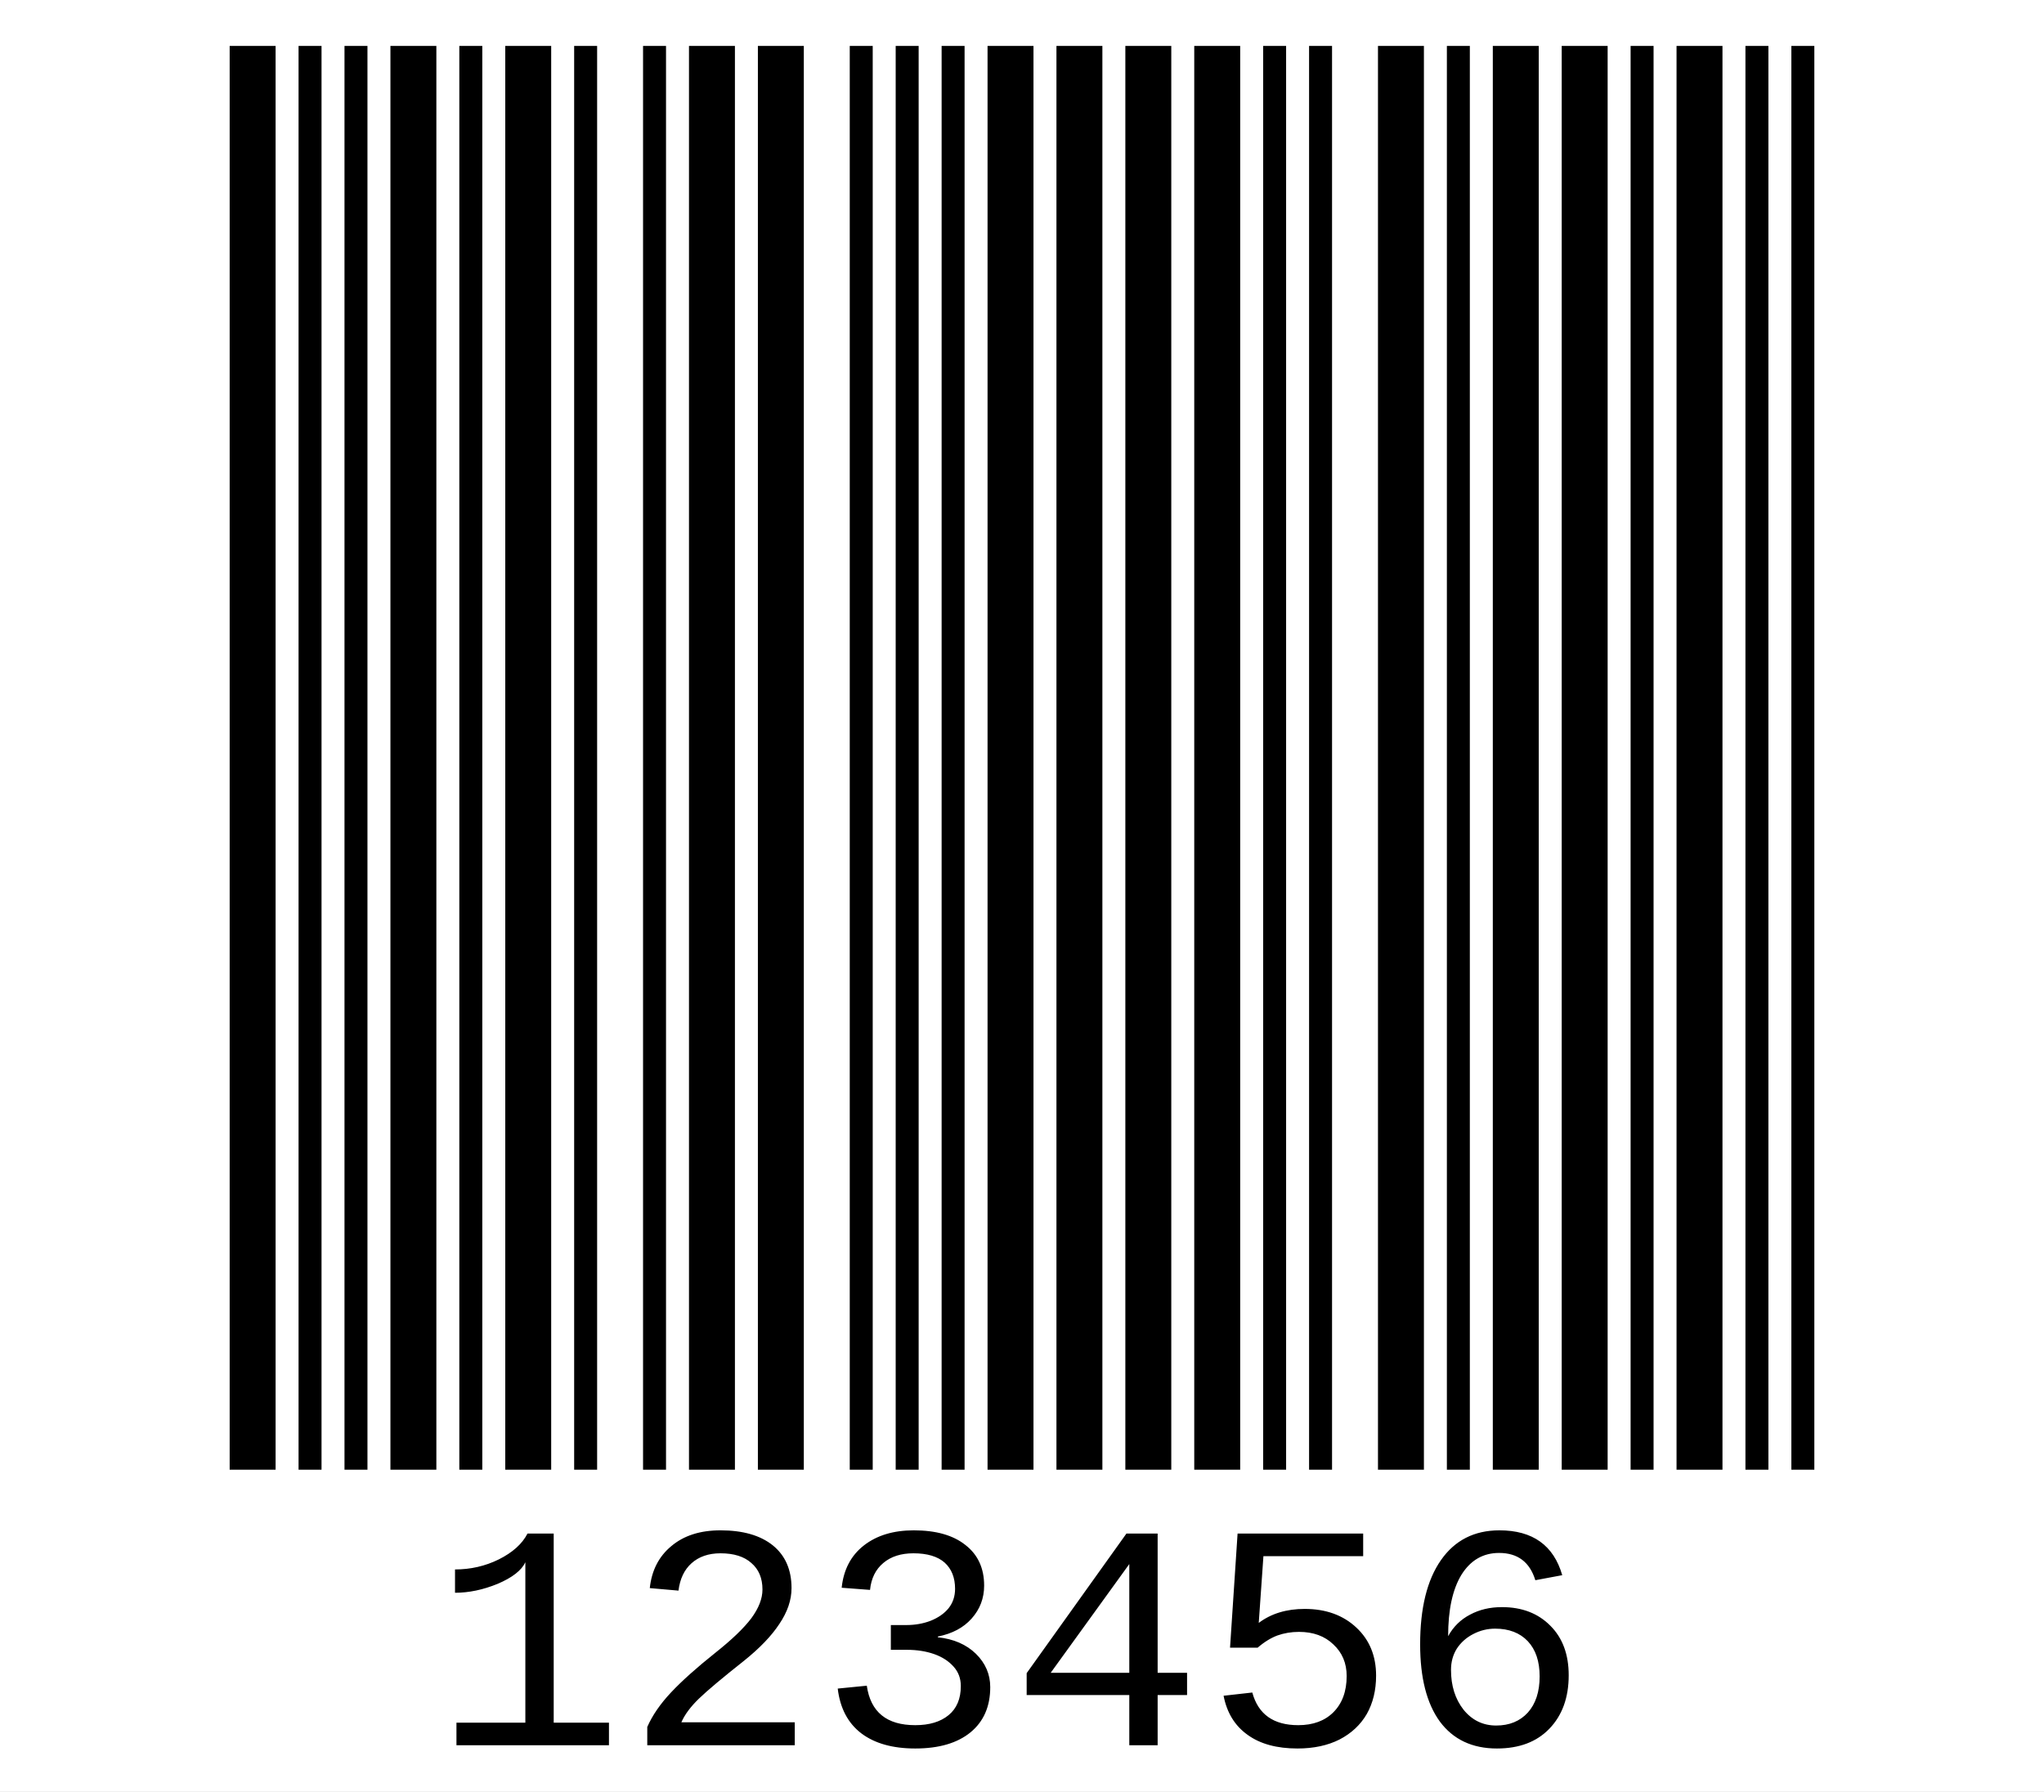
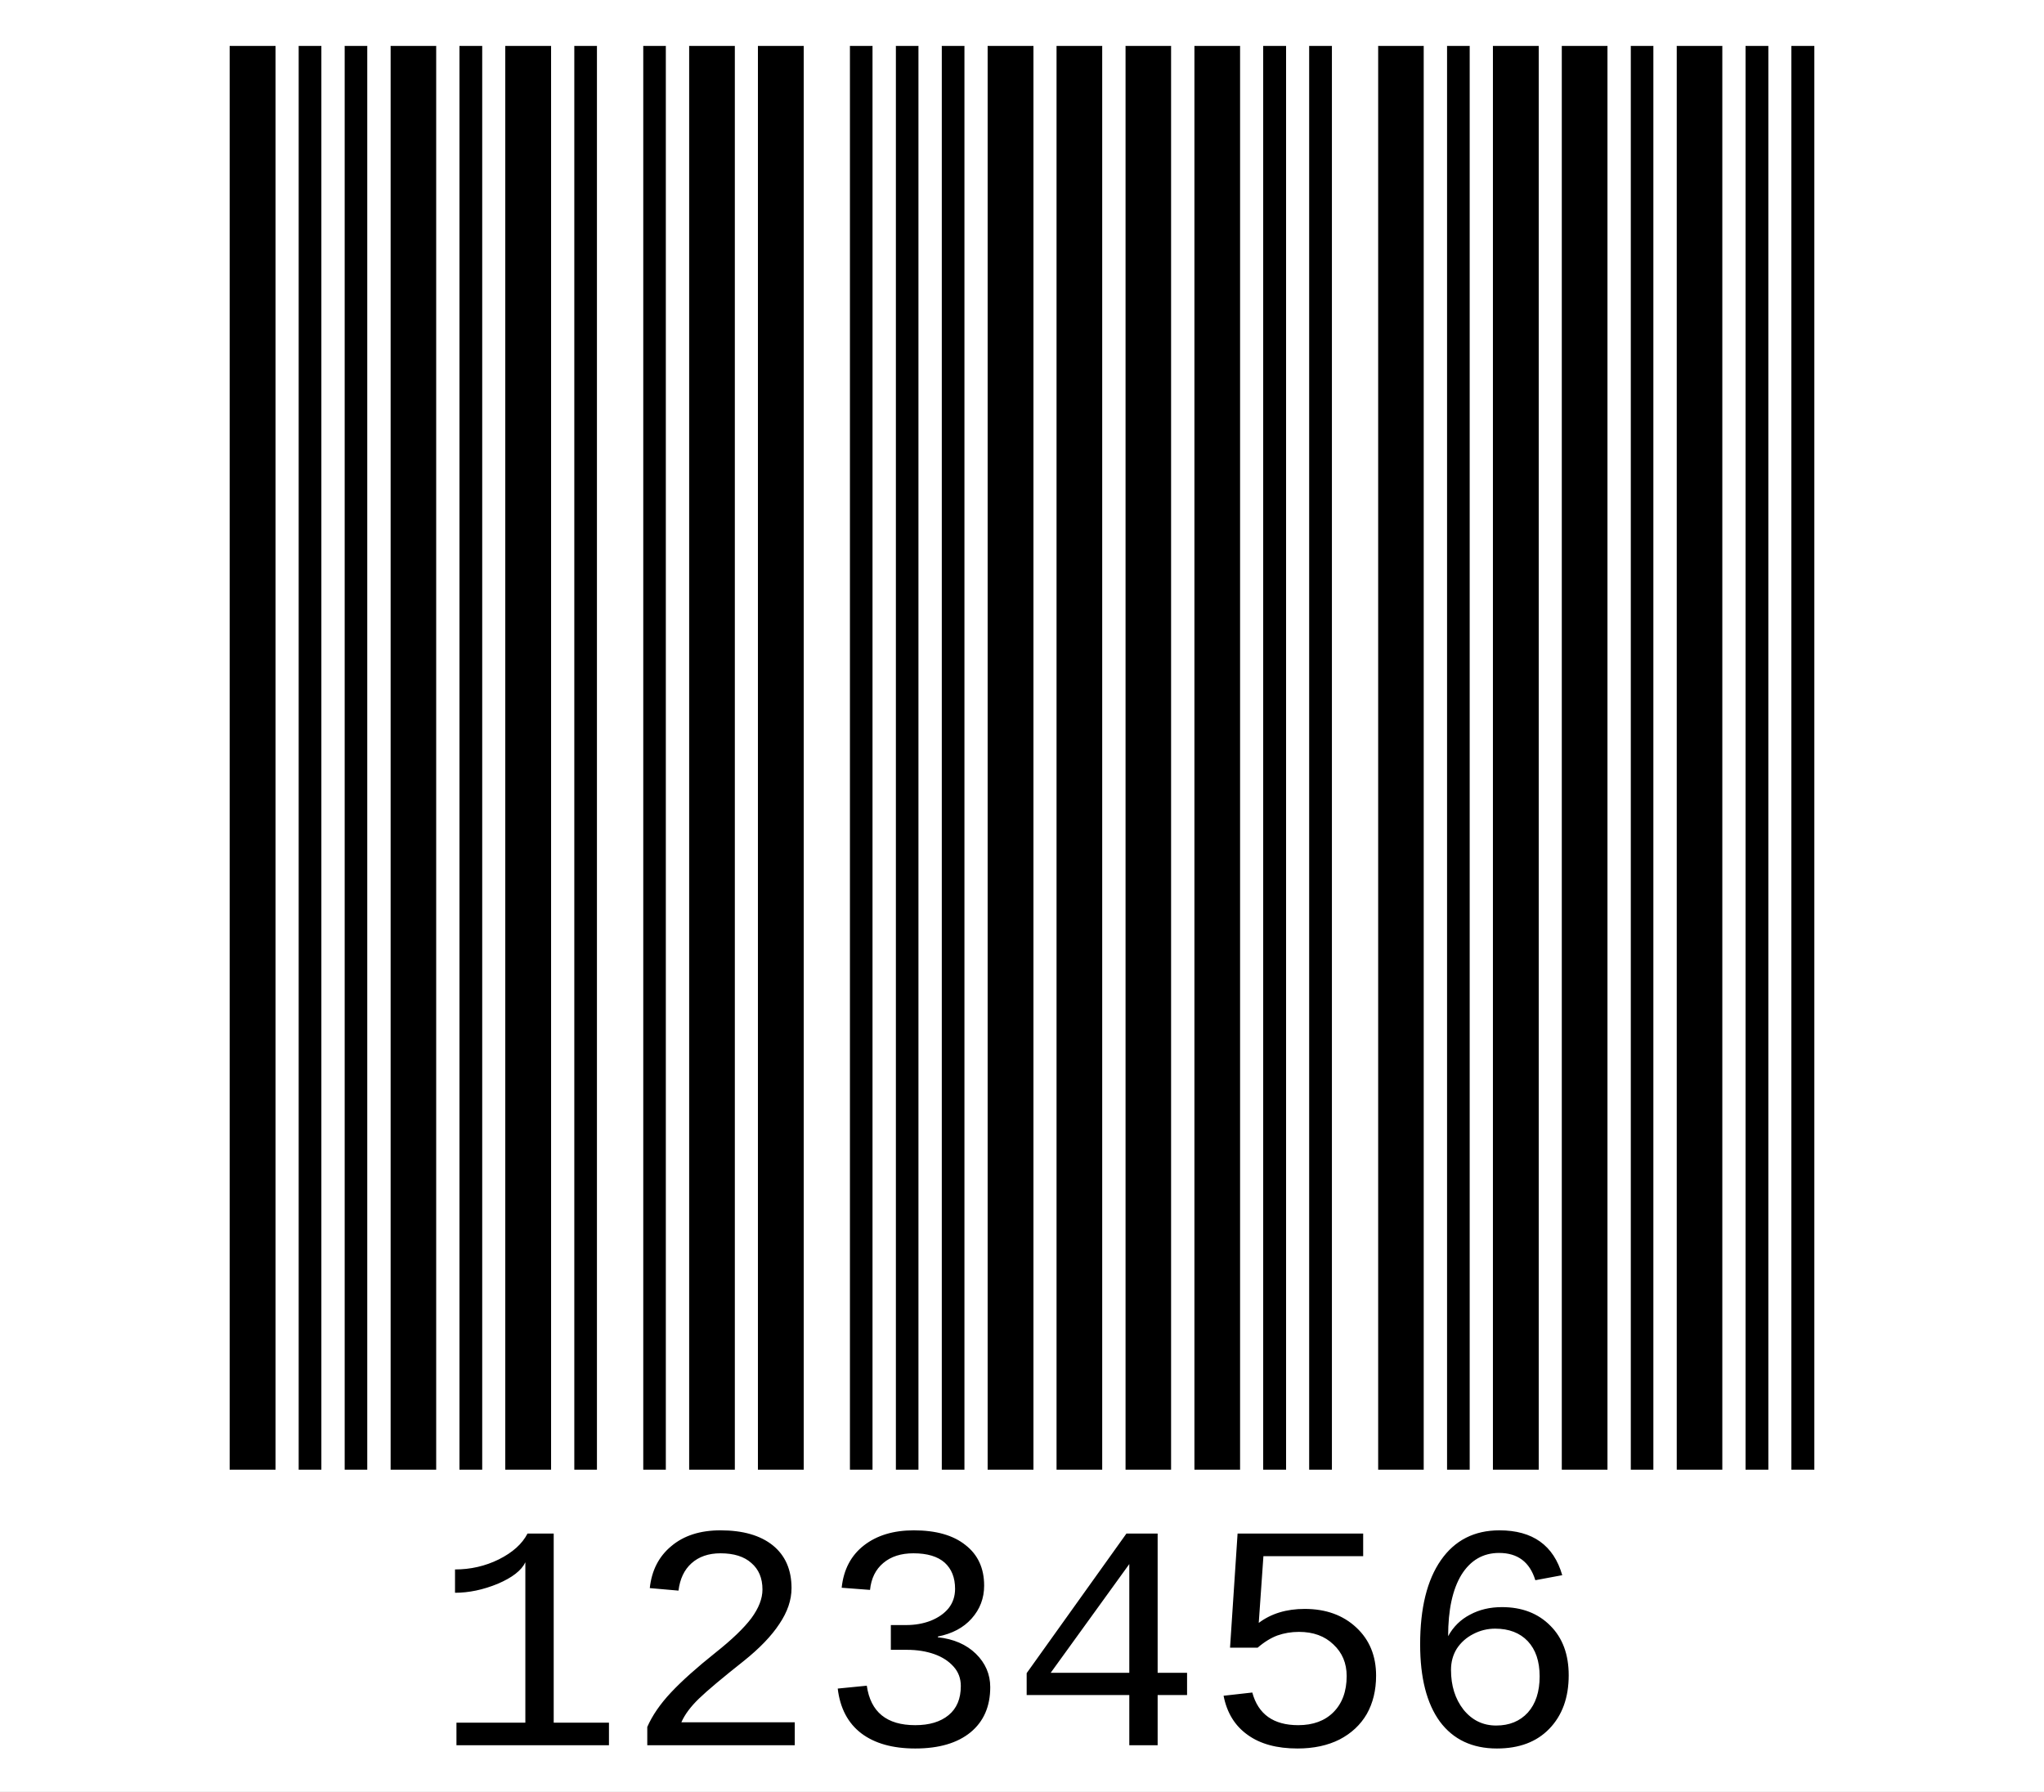
<svg xmlns="http://www.w3.org/2000/svg" version="1.2" width="89" height="78" preserveAspectRatio="xMidYMid meet">
  <style>text{font-family: 'Courier New', monospace;font-size: 14px;}</style>
  <path fill="#ffffff" d="M0 0h89v68H0z" />
-   <path fill="#000000" d="m10 2h2v64h-2zm3 0h1v64h-1zm2 0h1v64h-1zm2 0h2v64h-2zm3 0h1v64h-1zm2 0h2v64h-2zm3 0h1v64h-1zm3 0h1v64h-1zm2 0h2v64h-2zm3 0h2v64h-2zm4 0h1v64h-1zm2 0h1v64h-1zm2 0h1v64h-1zm2 0h2v64h-2zm3 0h2v64h-2zm3 0h2v64h-2zm3 0h2v64h-2zm3 0h1v64h-1zm2 0h1v64h-1zm3 0h2v64h-2zm3 0h1v64h-1zm2 0h2v64h-2zm3 0h2v64h-2zm3 0h1v64h-1zm2 0h2v64h-2zm3 0h1v64h-1zm2 0h1v64h-1z" />
+   <path fill="#000000" d="M10 2h2v64h-2zM13 2h1v64h-1zM15 2h1v64h-1zM17 2h2v64h-2zM20 2h1v64h-1zM22 2h2v64h-2zM25 2h1v64h-1zM28 2h1v64h-1zM30 2h2v64h-2zM33 2h2v64h-2zM37 2h1v64h-1zM39 2h1v64h-1zM41 2h1v64h-1zM43 2h2v64h-2zM46 2h2v64h-2zM49 2h2v64h-2zM52 2h2v64h-2zM55 2h1v64h-1zM57 2h1v64h-1zM60 2h2v64h-2zM63 2h1v64h-1zM65 2h2v64h-2zM68 2h2v64h-2zM71 2h1v64h-1zM73 2h2v64h-2zM76 2h1v64h-1zM78 2h1v64h-1z" />
+   <path fill="#ffffff" d="M12 2h1v64h-1zM14 2h1v64h-1zM16 2h1v64h-1zM19 2h1v64h-1zM21 2h1v64h-1zM24 2h1v64h-1zM26 2h2v64h-2zM29 2h1v64h-1zM32 2h1v64h-1zM35 2h2v64h-2zM38 2h1v64h-1zM40 2h1v64h-1zM42 2h1v64h-1zM45 2h1v64h-1zM48 2h1v64h-1zM51 2h1v64h-1zM54 2h1v64h-1zM56 2h1v64h-1zM58 2h2v64h-2zM62 2h1v64h-1zM64 2h1v64h-1zM67 2h1v64h-1zM70 2h1v64h-1zM72 2h1v64h-1zM75 2h1v64h-1zM77 2h1v64h-1z" />
  <path fill="#ffffff" d="M0 64h89v14H0z" />
  <text x="44" y="76" class="small" text-anchor="middle">123456</text>Sorry, your browser does not support inline SVG.</svg>
